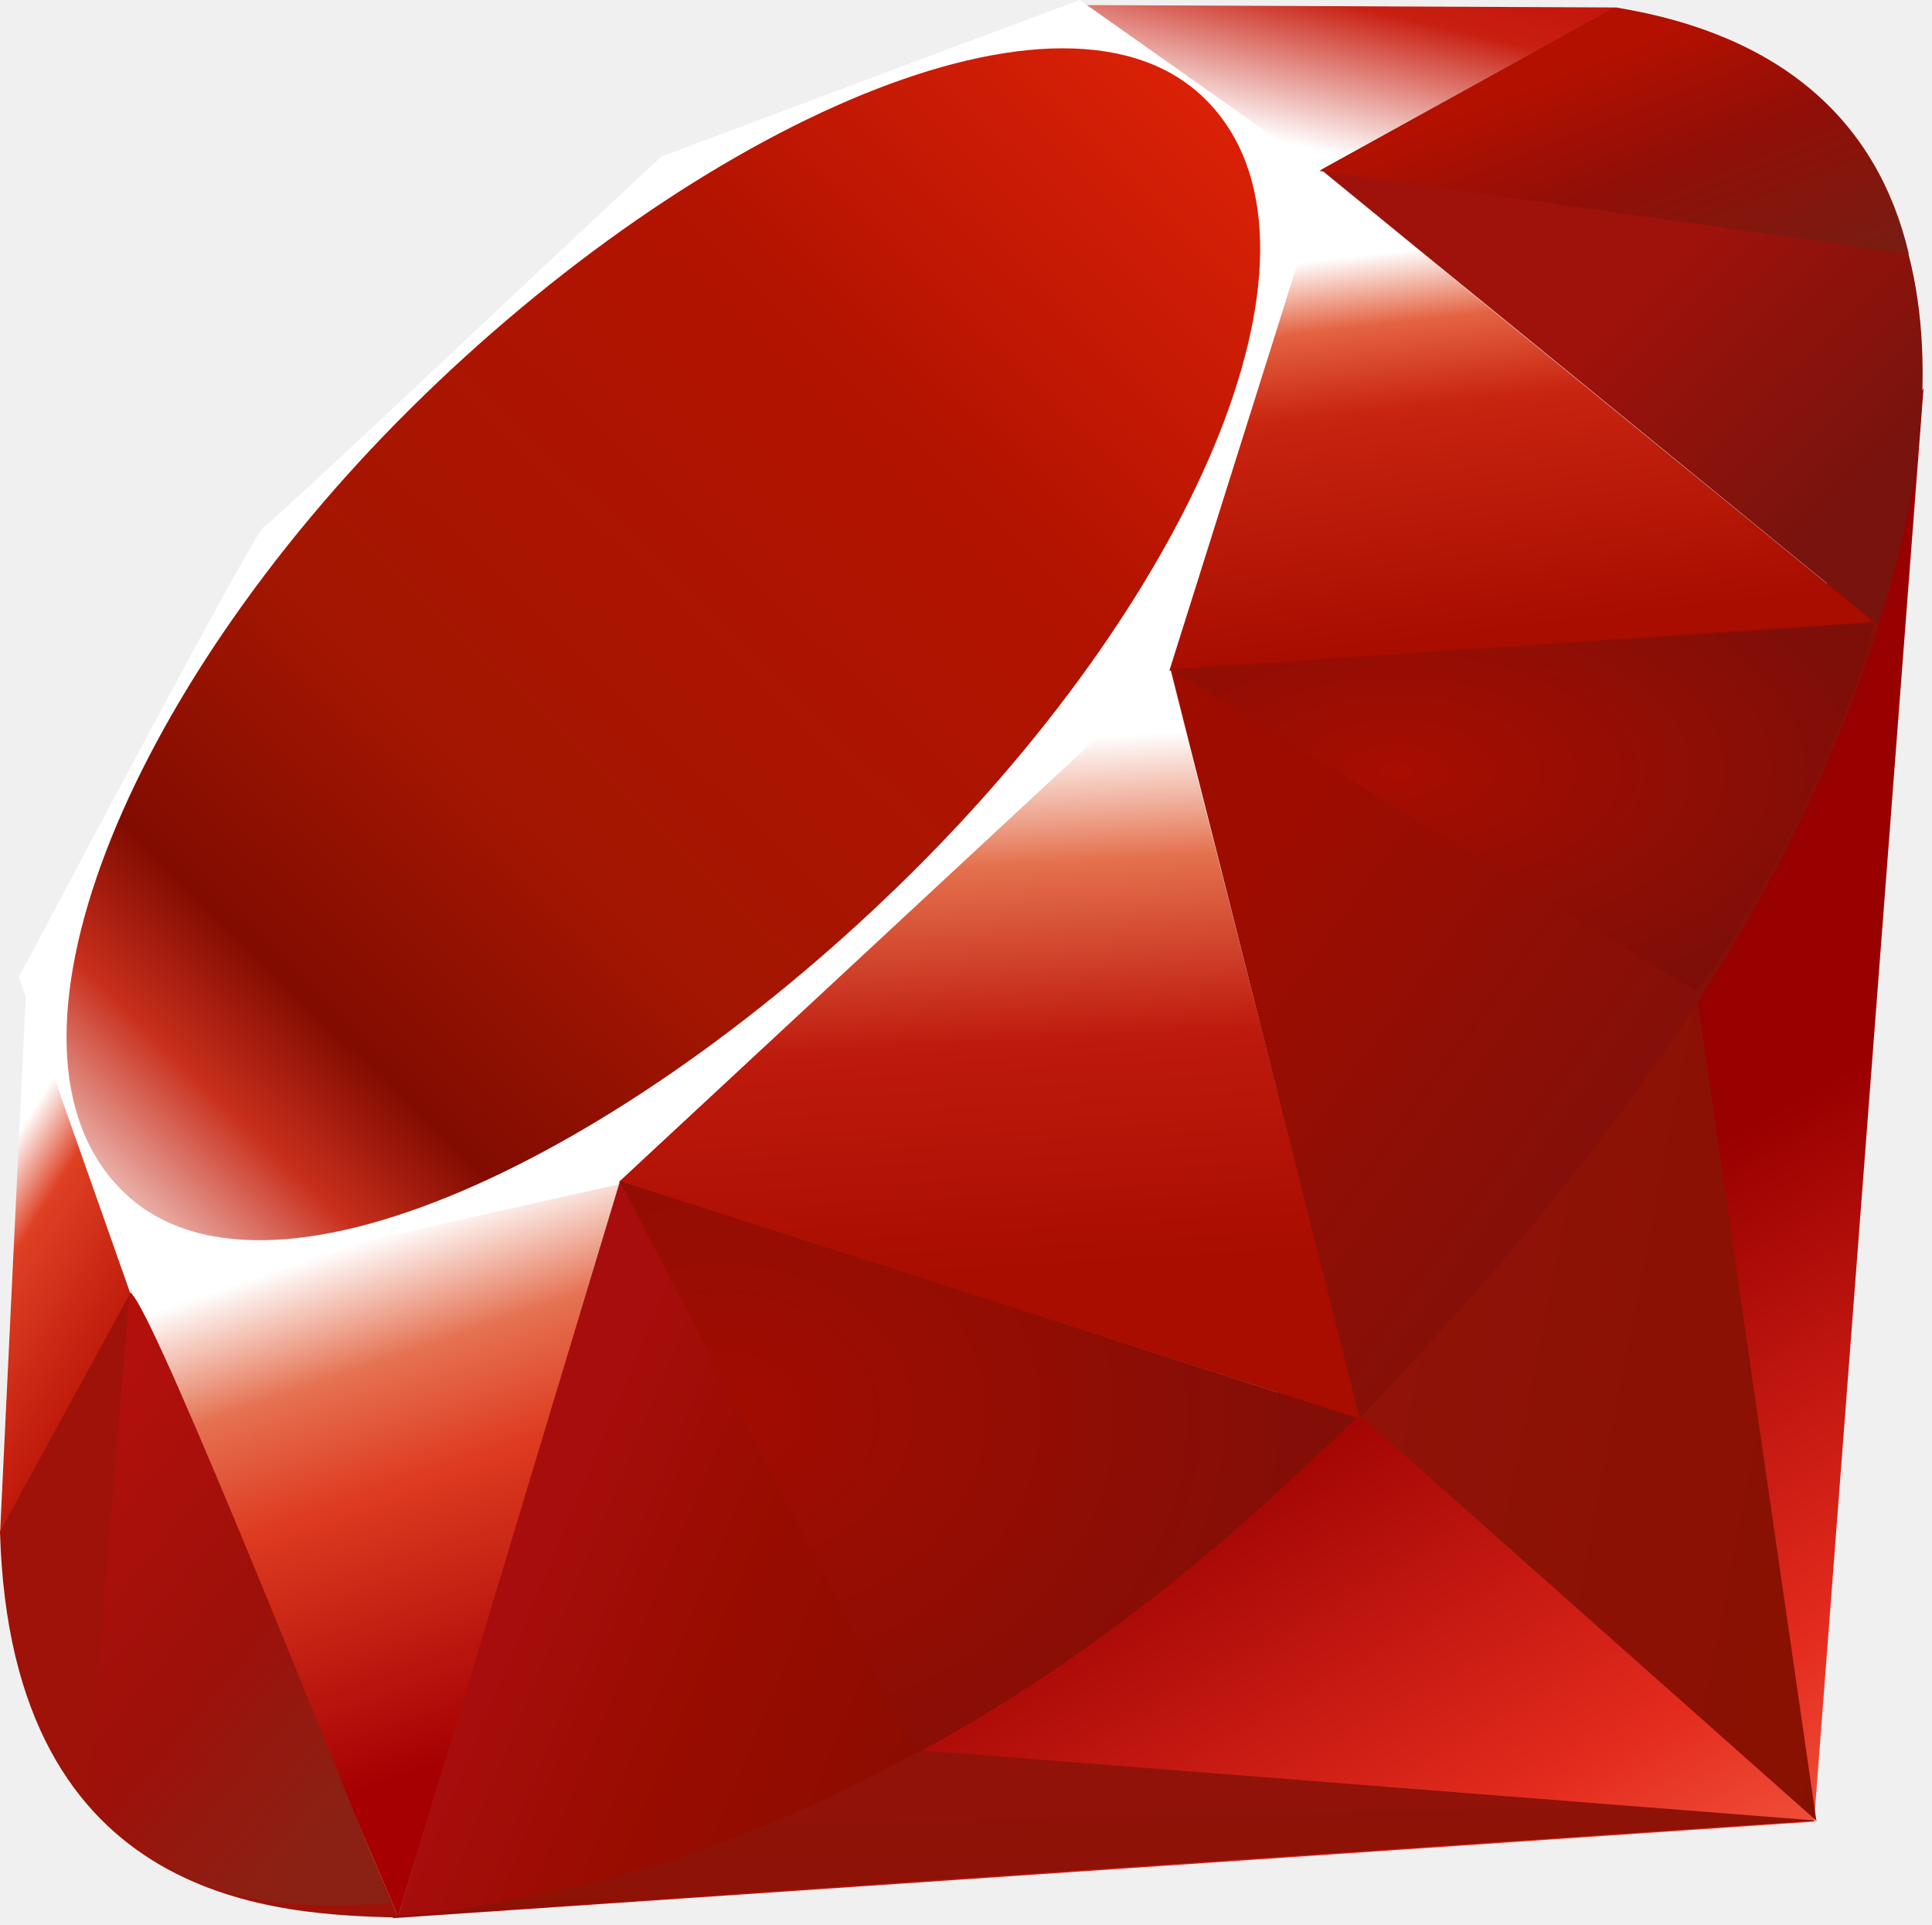
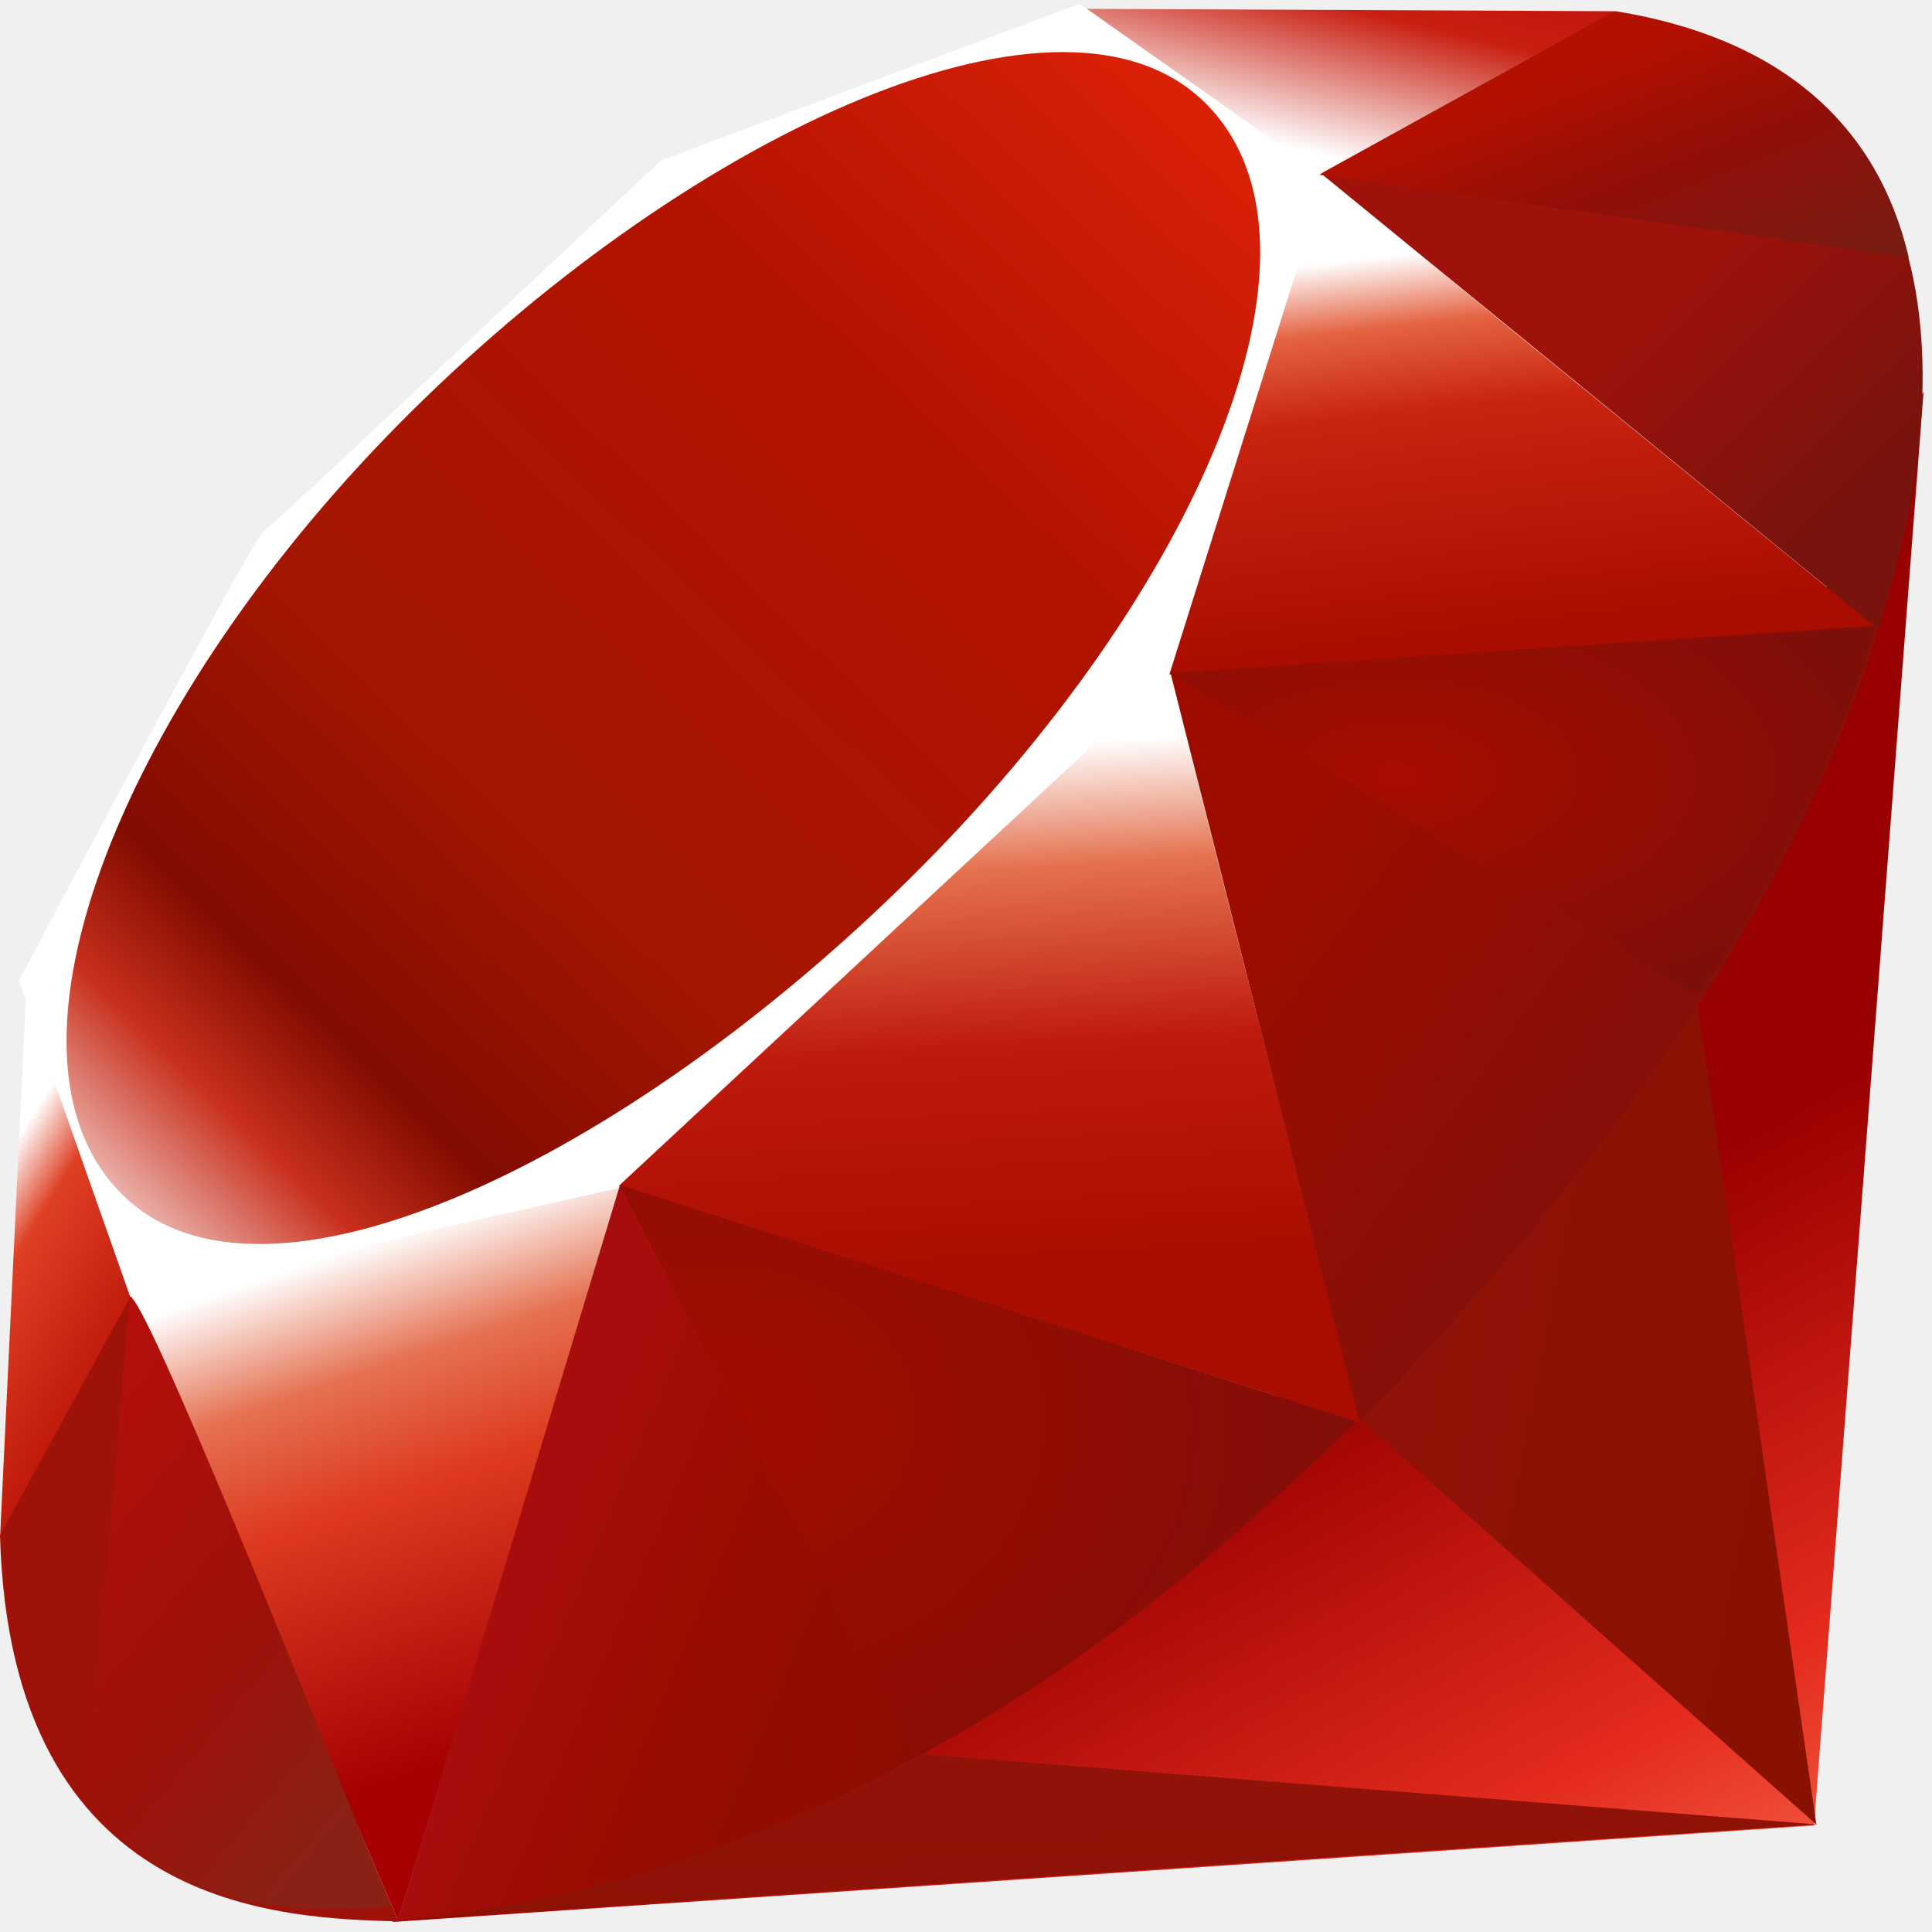
- <svg xmlns="http://www.w3.org/2000/svg" width="256px" height="255px" viewBox="0 0 256 255" version="1.1" preserveAspectRatio="xMidYMid">
+ <svg xmlns="http://www.w3.org/2000/svg" width="300px" height="300px" viewBox="0 0 256 255" version="1.1" preserveAspectRatio="xMidYMid">
  <defs>
    <linearGradient x1="84.75%" y1="111.399%" x2="58.254%" y2="64.584%" id="linearGradient-1">
      <stop stop-color="#FB7655" offset="0%" />
      <stop stop-color="#FB7655" offset="0%" />
      <stop stop-color="#E42B1E" offset="41%" />
      <stop stop-color="#990000" offset="99%" />
      <stop stop-color="#990000" offset="100%" />
    </linearGradient>
    <linearGradient x1="116.651%" y1="60.89%" x2="1.746%" y2="19.288%" id="linearGradient-2">
      <stop stop-color="#871101" offset="0%" />
      <stop stop-color="#871101" offset="0%" />
      <stop stop-color="#911209" offset="99%" />
      <stop stop-color="#911209" offset="100%" />
    </linearGradient>
    <linearGradient x1="75.774%" y1="219.327%" x2="38.978%" y2="7.829%" id="linearGradient-3">
      <stop stop-color="#871101" offset="0%" />
      <stop stop-color="#871101" offset="0%" />
      <stop stop-color="#911209" offset="99%" />
      <stop stop-color="#911209" offset="100%" />
    </linearGradient>
    <linearGradient x1="50.012%" y1="7.234%" x2="66.483%" y2="79.135%" id="linearGradient-4">
      <stop stop-color="#FFFFFF" offset="0%" />
      <stop stop-color="#FFFFFF" offset="0%" />
      <stop stop-color="#E57252" offset="23%" />
      <stop stop-color="#DE3B20" offset="46%" />
      <stop stop-color="#A60003" offset="99%" />
      <stop stop-color="#A60003" offset="100%" />
    </linearGradient>
    <linearGradient x1="46.174%" y1="16.348%" x2="49.932%" y2="83.047%" id="linearGradient-5">
      <stop stop-color="#FFFFFF" offset="0%" />
      <stop stop-color="#FFFFFF" offset="0%" />
      <stop stop-color="#E4714E" offset="23%" />
      <stop stop-color="#BE1A0D" offset="56%" />
      <stop stop-color="#A80D00" offset="99%" />
      <stop stop-color="#A80D00" offset="100%" />
    </linearGradient>
    <linearGradient x1="36.965%" y1="15.594%" x2="49.528%" y2="92.478%" id="linearGradient-6">
      <stop stop-color="#FFFFFF" offset="0%" />
      <stop stop-color="#FFFFFF" offset="0%" />
      <stop stop-color="#E46342" offset="18%" />
      <stop stop-color="#C82410" offset="40%" />
      <stop stop-color="#A80D00" offset="99%" />
      <stop stop-color="#A80D00" offset="100%" />
    </linearGradient>
    <linearGradient x1="13.609%" y1="58.346%" x2="85.764%" y2="-46.717%" id="linearGradient-7">
      <stop stop-color="#FFFFFF" offset="0%" />
      <stop stop-color="#FFFFFF" offset="0%" />
      <stop stop-color="#C81F11" offset="54%" />
      <stop stop-color="#BF0905" offset="99%" />
      <stop stop-color="#BF0905" offset="100%" />
    </linearGradient>
    <linearGradient x1="27.624%" y1="21.135%" x2="50.745%" y2="79.056%" id="linearGradient-8">
      <stop stop-color="#FFFFFF" offset="0%" />
      <stop stop-color="#FFFFFF" offset="0%" />
      <stop stop-color="#DE4024" offset="31%" />
      <stop stop-color="#BF190B" offset="99%" />
      <stop stop-color="#BF190B" offset="100%" />
    </linearGradient>
    <linearGradient x1="-20.667%" y1="122.282%" x2="104.242%" y2="-6.342%" id="linearGradient-9">
      <stop stop-color="#BD0012" offset="0%" />
      <stop stop-color="#BD0012" offset="0%" />
      <stop stop-color="#FFFFFF" offset="7%" />
      <stop stop-color="#FFFFFF" offset="17%" />
      <stop stop-color="#C82F1C" offset="27%" />
      <stop stop-color="#820C01" offset="33%" />
      <stop stop-color="#A31601" offset="46%" />
      <stop stop-color="#B31301" offset="72%" />
      <stop stop-color="#E82609" offset="99%" />
      <stop stop-color="#E82609" offset="100%" />
    </linearGradient>
    <linearGradient x1="58.792%" y1="65.205%" x2="11.964%" y2="50.128%" id="linearGradient-10">
      <stop stop-color="#8C0C01" offset="0%" />
      <stop stop-color="#8C0C01" offset="0%" />
      <stop stop-color="#990C00" offset="54%" />
      <stop stop-color="#A80D0E" offset="99%" />
      <stop stop-color="#A80D0E" offset="100%" />
    </linearGradient>
    <linearGradient x1="79.319%" y1="62.754%" x2="23.088%" y2="17.888%" id="linearGradient-11">
      <stop stop-color="#7E110B" offset="0%" />
      <stop stop-color="#7E110B" offset="0%" />
      <stop stop-color="#9E0C00" offset="99%" />
      <stop stop-color="#9E0C00" offset="100%" />
    </linearGradient>
    <linearGradient x1="92.88%" y1="74.122%" x2="59.841%" y2="39.704%" id="linearGradient-12">
      <stop stop-color="#79130D" offset="0%" />
      <stop stop-color="#79130D" offset="0%" />
      <stop stop-color="#9E120B" offset="99%" />
      <stop stop-color="#9E120B" offset="100%" />
    </linearGradient>
    <radialGradient cx="32.001%" cy="40.21%" fx="32.001%" fy="40.21%" r="69.573%" id="radialGradient-13">
      <stop stop-color="#A80D00" offset="0%" />
      <stop stop-color="#A80D00" offset="0%" />
      <stop stop-color="#7E0E08" offset="99%" />
      <stop stop-color="#7E0E08" offset="100%" />
    </radialGradient>
    <radialGradient cx="13.549%" cy="40.86%" fx="13.549%" fy="40.86%" r="88.386%" id="radialGradient-14">
      <stop stop-color="#A30C00" offset="0%" />
      <stop stop-color="#A30C00" offset="0%" />
      <stop stop-color="#800E08" offset="99%" />
      <stop stop-color="#800E08" offset="100%" />
    </radialGradient>
    <linearGradient x1="56.57%" y1="101.717%" x2="3.105%" y2="11.993%" id="linearGradient-15">
      <stop stop-color="#8B2114" offset="0%" />
      <stop stop-color="#8B2114" offset="0%" />
      <stop stop-color="#9E100A" offset="43%" />
      <stop stop-color="#B3100C" offset="99%" />
      <stop stop-color="#B3100C" offset="100%" />
    </linearGradient>
    <linearGradient x1="30.87%" y1="35.599%" x2="92.471%" y2="100.694%" id="linearGradient-16">
      <stop stop-color="#B31000" offset="0%" />
      <stop stop-color="#B31000" offset="0%" />
      <stop stop-color="#910F08" offset="44%" />
      <stop stop-color="#791C12" offset="99%" />
      <stop stop-color="#791C12" offset="100%" />
    </linearGradient>
  </defs>
  <g>
    <path d="M197.467,167.764 L51.946,254.173 L240.369,241.387 L254.881,51.393 L197.467,167.764 Z" fill="url(#linearGradient-1)" />
    <path d="M240.677,241.257 L224.482,129.479 L180.369,187.729 L240.677,241.257 Z" fill="url(#linearGradient-2)" />
    <path d="M240.896,241.257 L122.25,231.944 L52.576,253.93 L240.896,241.257 Z" fill="url(#linearGradient-3)" />
    <path d="M52.744,253.955 L82.383,156.855 L17.161,170.801 L52.744,253.955 Z" fill="url(#linearGradient-4)" />
    <path d="M180.358,188.051 L153.085,81.225 L75.038,154.385 L180.358,188.051 Z" fill="url(#linearGradient-5)" />
    <path d="M248.693,82.73 L174.916,22.474 L154.372,88.892 L248.693,82.73 Z" fill="url(#linearGradient-6)" />
    <path d="M214.191,0.991 L170.8,24.97 L143.424,0.669 L214.191,0.991 Z" fill="url(#linearGradient-7)" />
    <path d="M0,203.372 L18.177,170.221 L3.473,130.727 L0,203.372 Z" fill="url(#linearGradient-8)" />
    <path d="M2.496,129.479 L17.29,171.443 L81.573,157.021 L154.964,88.814 L175.675,23.027 L143.063,0 L87.618,20.75 C70.149,36.998 36.252,69.146 35.03,69.75 C33.82,70.368 12.646,110.389 2.496,129.479 L2.496,129.479 Z" fill="#FFFFFF" />
    <path d="M54.442,54.094 C92.302,16.556 141.109,-5.622 159.839,13.276 C178.558,32.174 158.707,78.099 120.847,115.625 C82.988,153.15 34.785,176.55 16.068,157.652 C-2.663,138.767 16.582,91.62 54.442,54.094 L54.442,54.094 Z" fill="url(#linearGradient-9)" />
    <path d="M52.744,253.916 L82.152,156.507 L179.817,187.883 C144.505,220.996 105.23,248.989 52.744,253.916 L52.744,253.916 Z" fill="url(#linearGradient-10)" />
    <path d="M155.092,88.622 L180.165,187.935 C209.663,156.919 236.137,123.575 249.103,82.332 L155.092,88.622 L155.092,88.622 Z" fill="url(#linearGradient-11)" />
    <path d="M248.847,82.833 C258.882,52.551 261.197,9.108 213.881,1.042 L175.056,22.487 L248.847,82.833 L248.847,82.833 Z" fill="url(#linearGradient-12)" />
    <path d="M0,202.935 C1.389,252.914 37.448,253.659 52.808,254.097 L17.328,171.237 L0,202.935 L0,202.935 Z" fill="#9E1209" />
    <path d="M155.232,88.777 C177.899,102.709 223.582,130.689 224.508,131.203 C225.948,132.014 244.203,100.419 248.346,82.563 L155.232,88.777 L155.232,88.777 Z" fill="url(#radialGradient-13)" />
    <path d="M82.113,156.507 L121.426,232.355 C144.672,219.748 162.875,204.388 179.547,187.935 L82.113,156.507 L82.113,156.507 Z" fill="url(#radialGradient-14)" />
    <path d="M17.174,171.34 L11.604,237.668 C22.114,252.025 36.573,253.273 51.74,252.154 C40.767,224.843 18.846,170.234 17.174,171.34 L17.174,171.34 Z" fill="url(#linearGradient-15)" />
    <path d="M174.826,22.654 L252.925,33.614 C248.757,15.952 235.957,4.554 214.139,0.991 L174.826,22.654 L174.826,22.654 Z" fill="url(#linearGradient-16)" />
  </g>
</svg>
